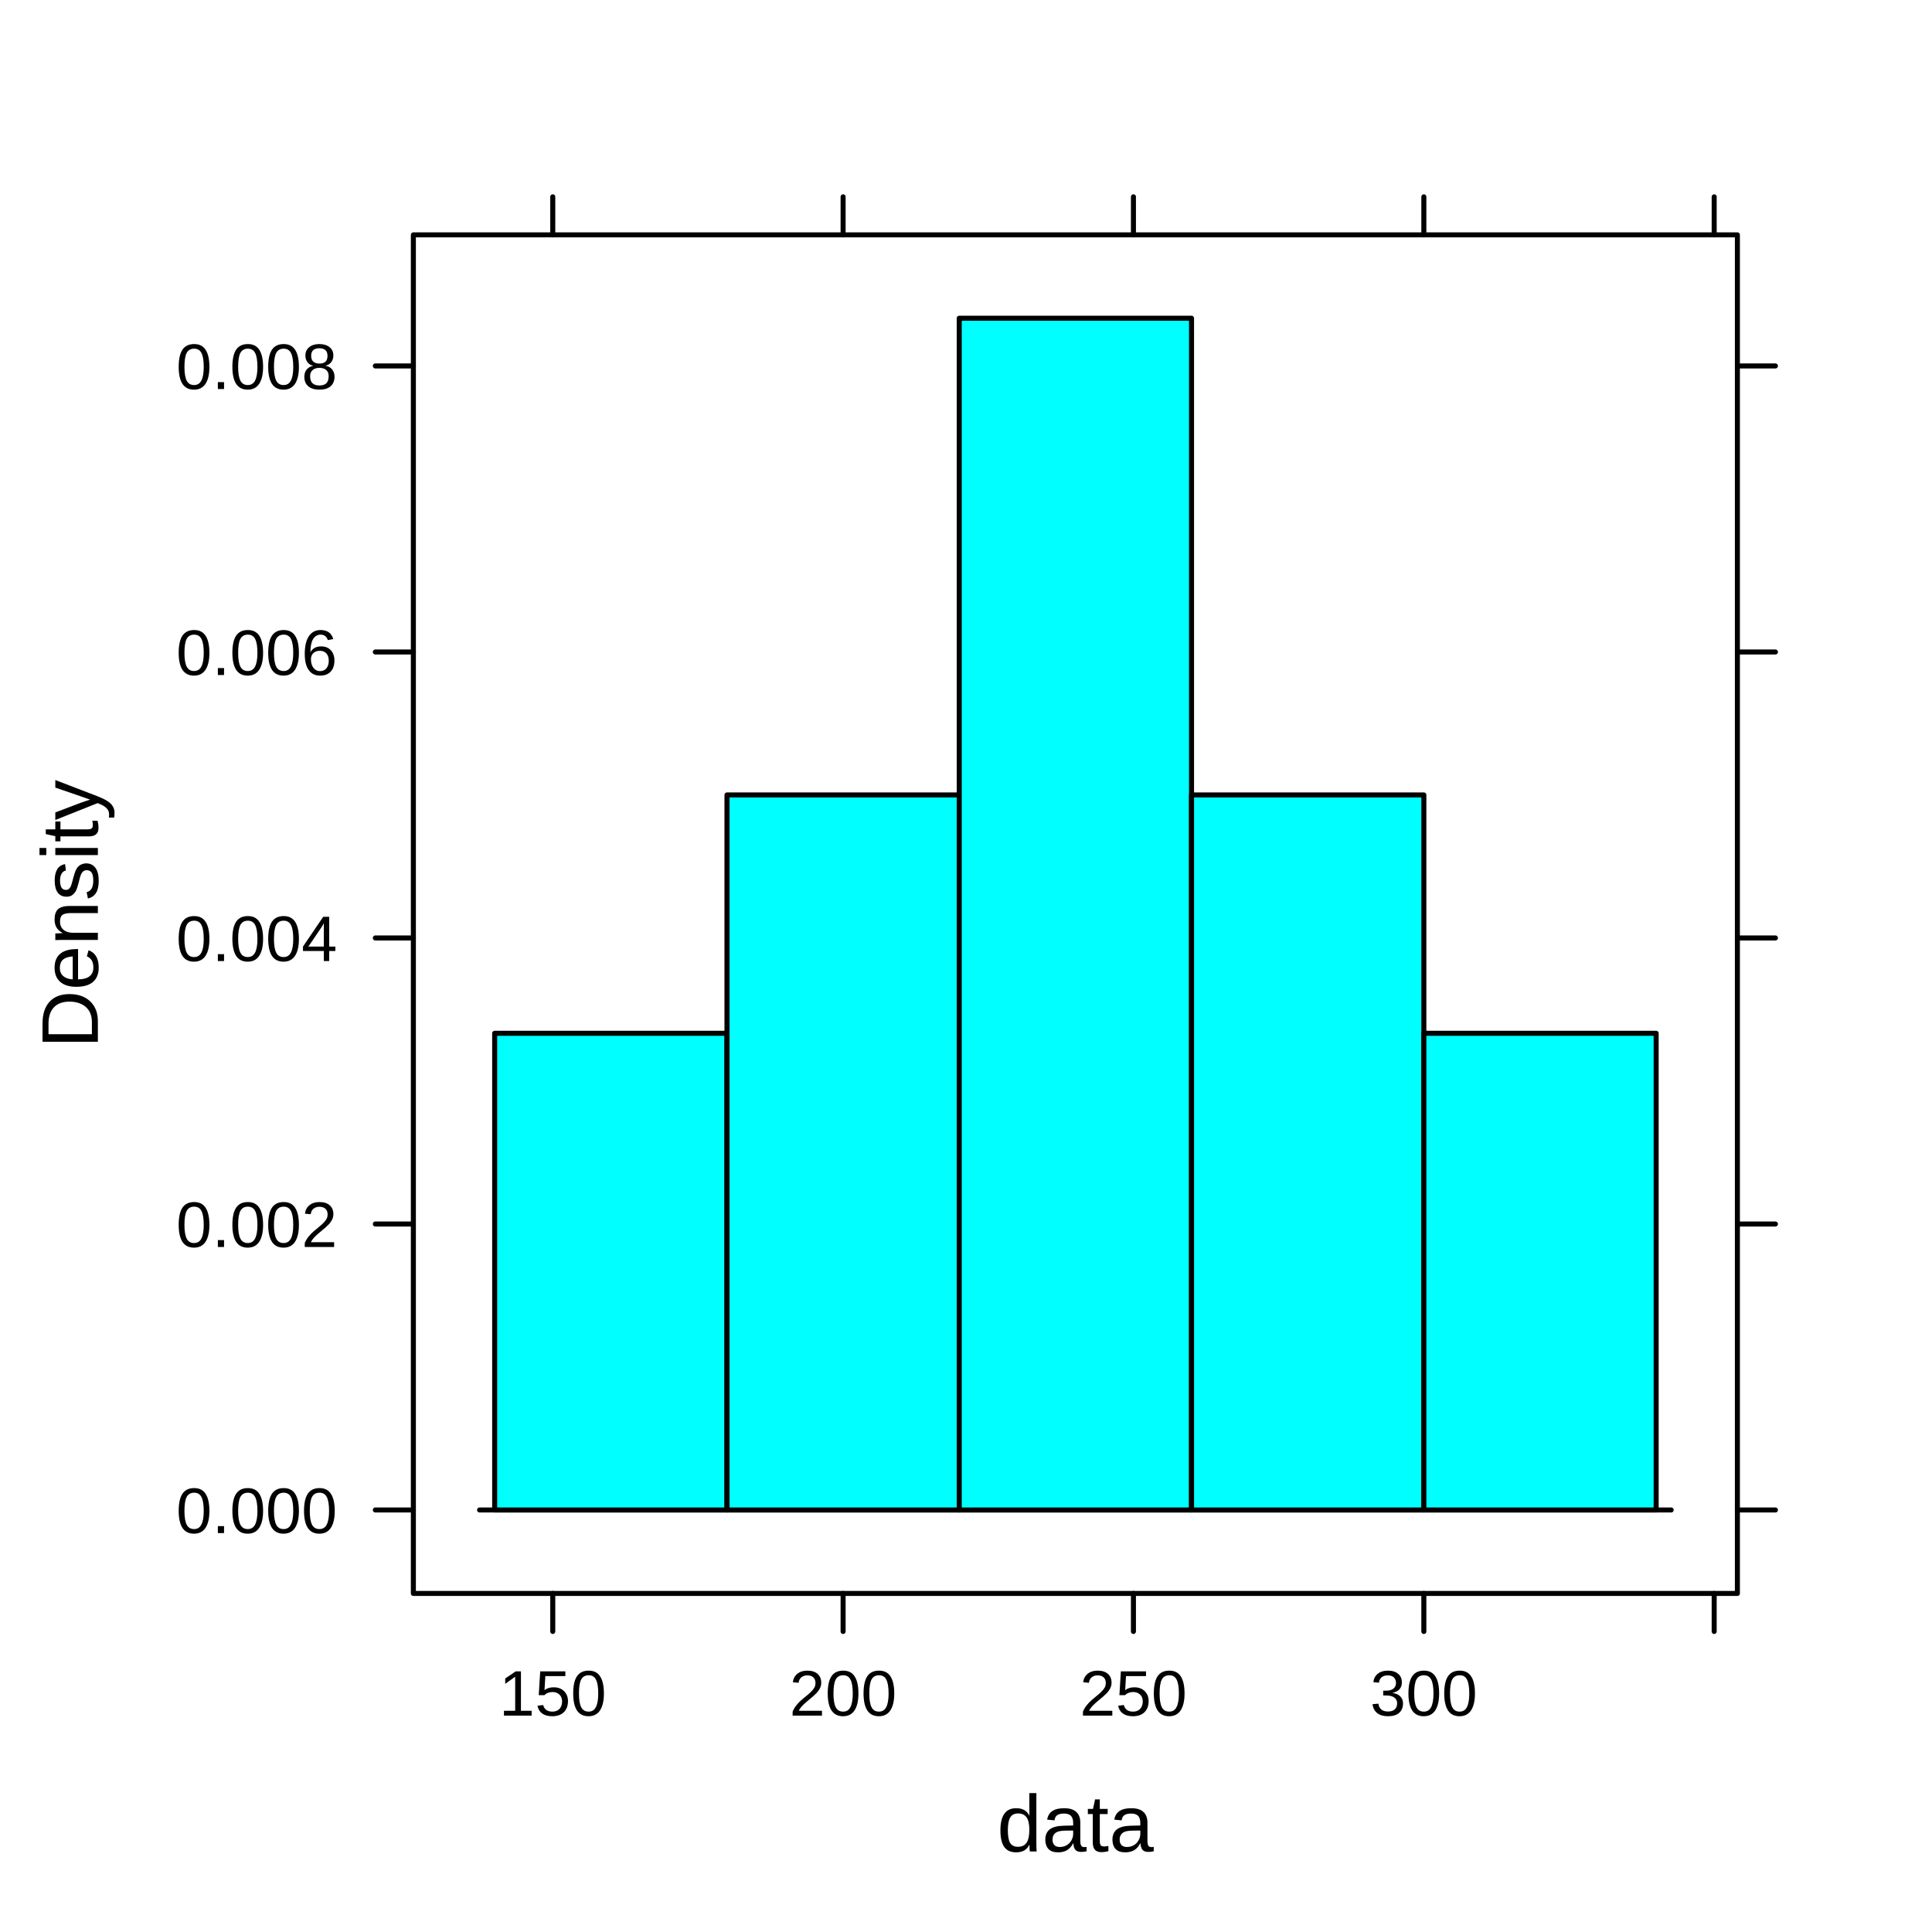
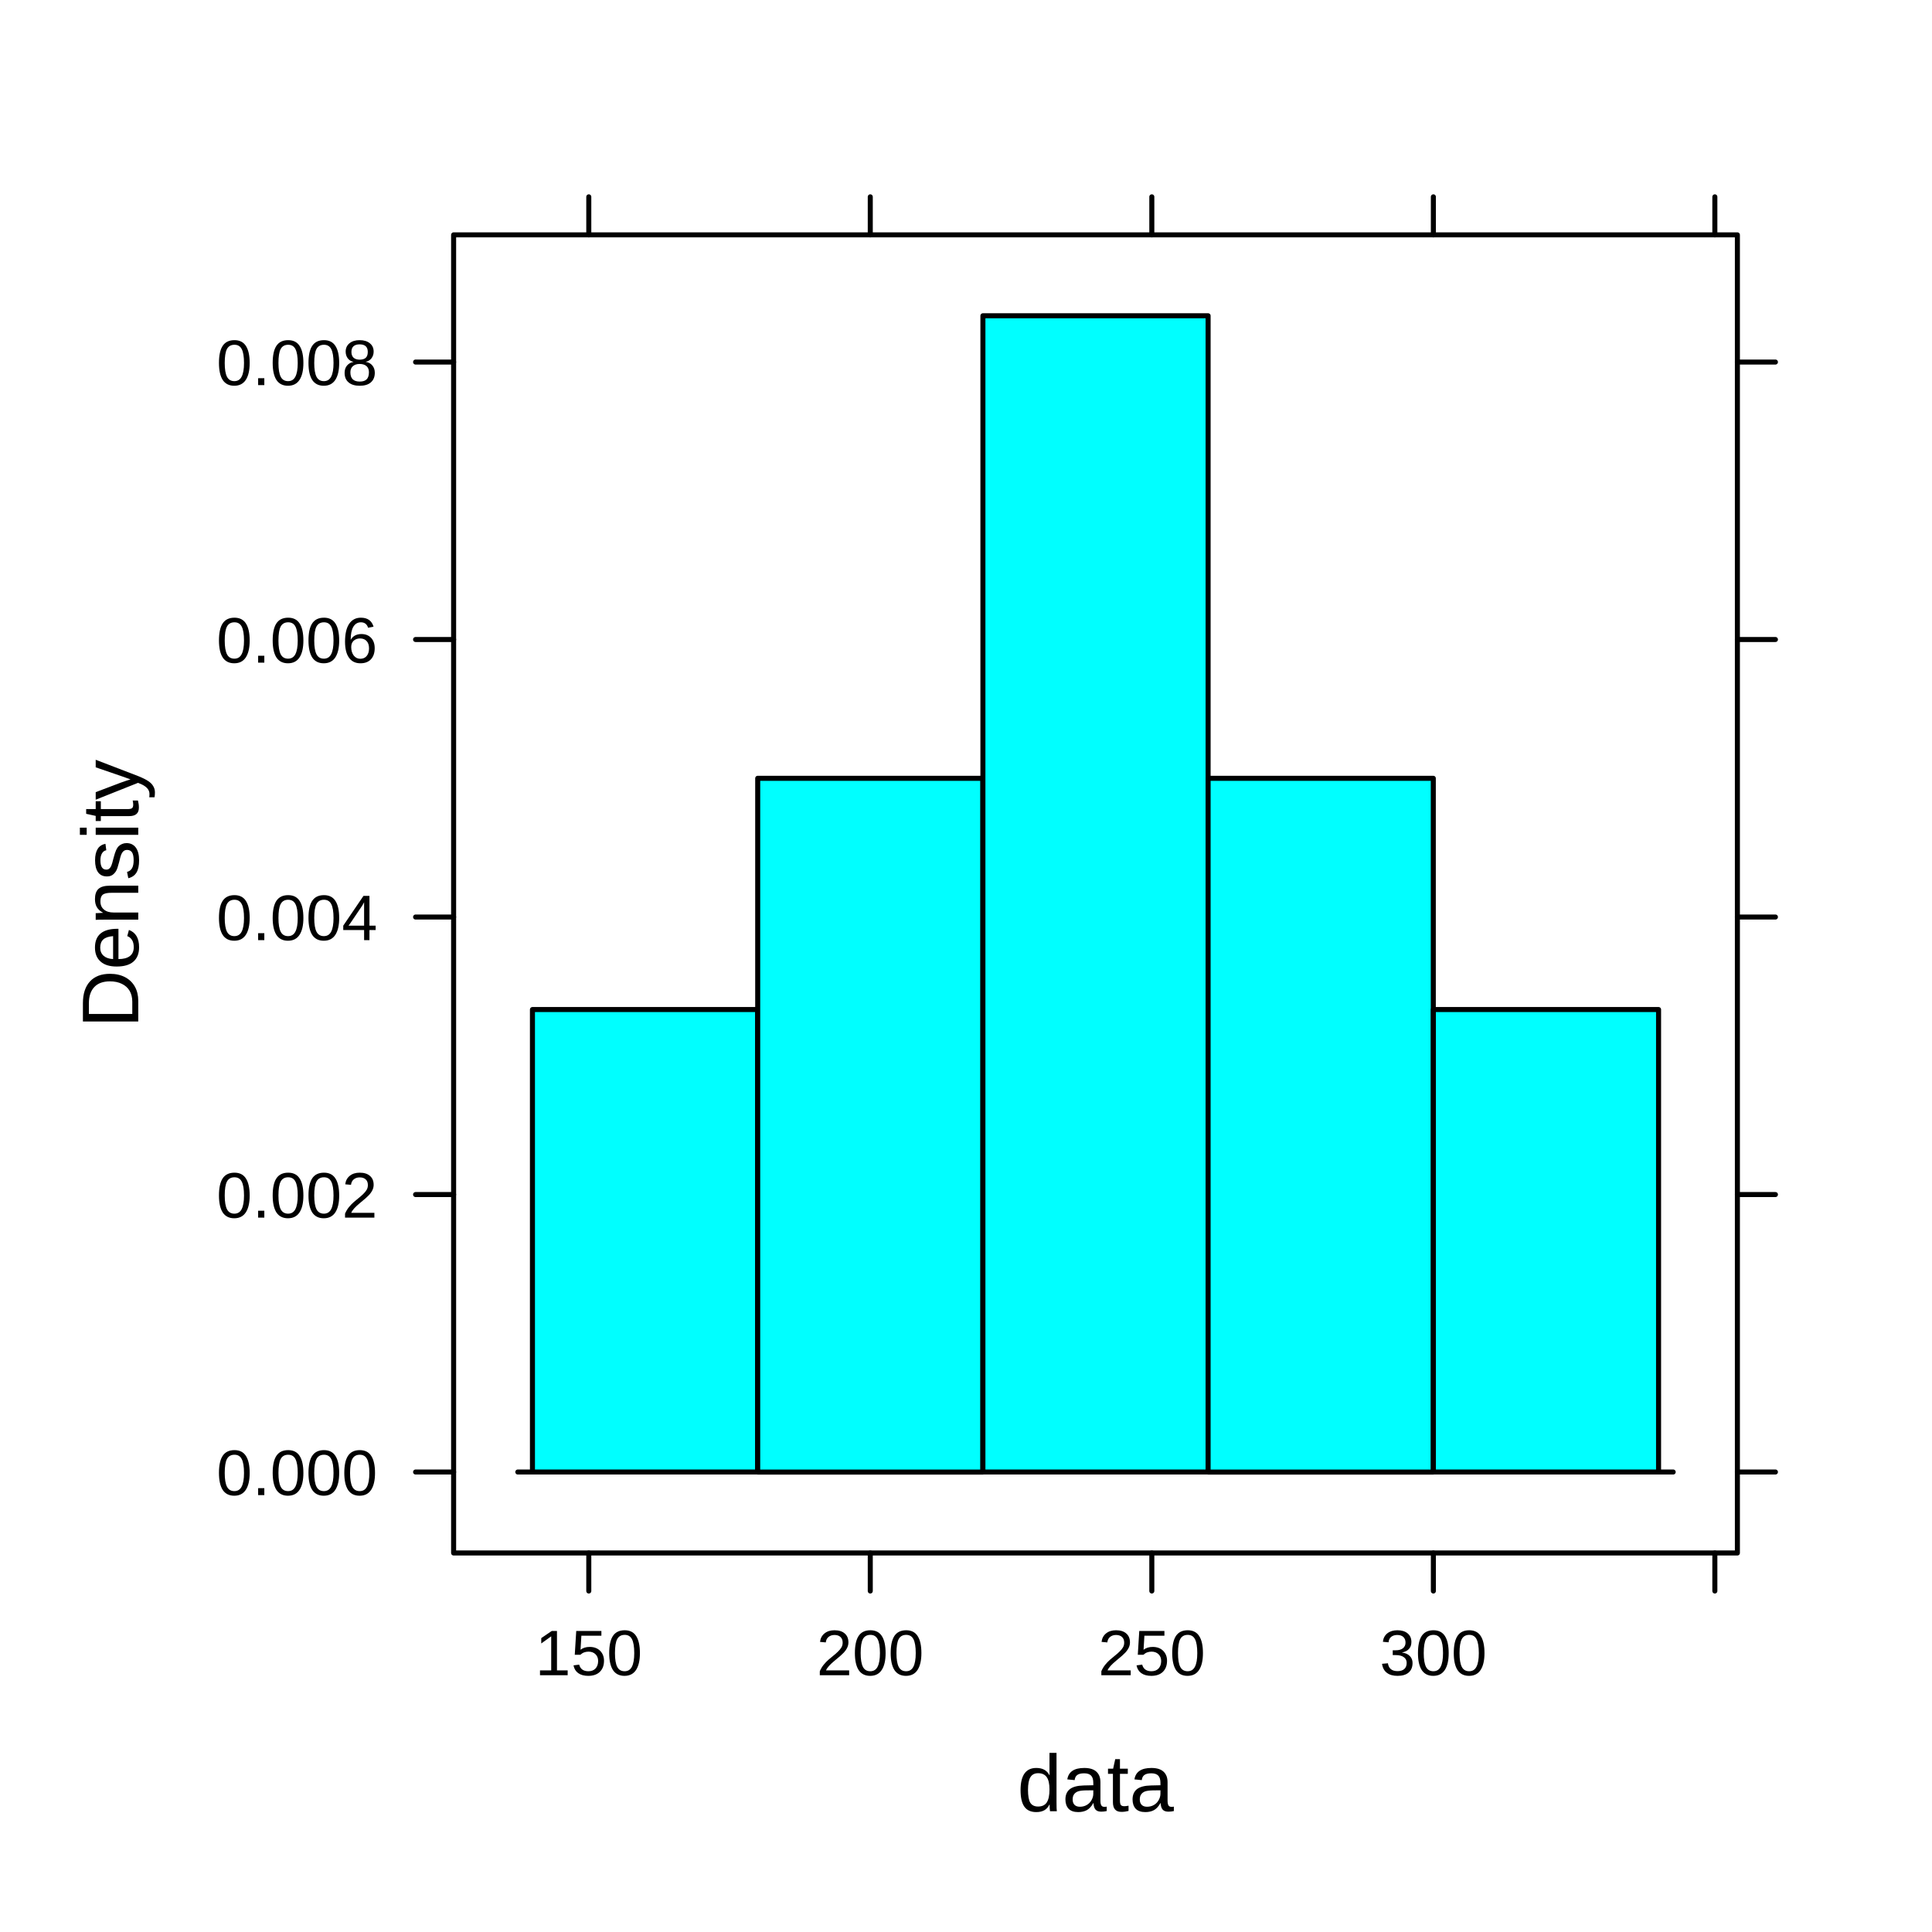
- <svg xmlns="http://www.w3.org/2000/svg" viewBox="0 0 288.00 288.00">
+ <svg xmlns="http://www.w3.org/2000/svg" class="svglite" width="288.00pt" height="288.00pt" viewBox="0 0 288.00 288.00">
  <defs>
    <style type="text/css">
-     line, polyline, polygon, path, rect, circle {
+     .svglite line, .svglite polyline, .svglite polygon, .svglite path, .svglite rect, .svglite circle {
      fill: none;
      stroke: #000000;
      stroke-linecap: round;
      stroke-linejoin: round;
      stroke-miterlimit: 10.00;
    }
+     .svglite text {
+       white-space: pre;
+     }
  </style>
  </defs>
  <rect width="100%" height="100%" style="stroke: none; fill: #FFFFFF;" />
-   <rect x="0.00" y="0.00" width="288.00" height="288.00" style="stroke-width: 0.75; stroke: none;" />
-   <text x="148.63" y="276.00" style="font-size: 12.00px; font-family: Arial;" textLength="23.36px" lengthAdjust="spacingAndGlyphs">data</text>
-   <text transform="translate(14.59,156.28) rotate(-90)" style="font-size: 12.00px; font-family: Arial;" textLength="40.01px" lengthAdjust="spacingAndGlyphs">Density</text>
  <defs>
-     <clipPath id="cpNjEuNjJ8MjU4Ljk5fDIzNy41M3wzNS4wMQ==">
-       <rect x="61.62" y="35.01" width="197.37" height="202.52" />
-     </clipPath>
-   </defs>
-   <defs>
-     <clipPath id="cpMC4wMHwyODguMDB8Mjg4LjAwfDAuMDA=">
+     <clipPath id="cpMC4wMHwyODguMDB8MC4wMHwyODguMDA=">
      <rect x="0.00" y="0.00" width="288.00" height="288.00" />
    </clipPath>
  </defs>
-   <line x1="82.40" y1="35.01" x2="82.40" y2="29.34" style="stroke-width: 0.75;" clip-path="url(#cpMC4wMHwyODguMDB8Mjg4LjAwfDAuMDA=)" />
-   <line x1="125.68" y1="35.01" x2="125.68" y2="29.34" style="stroke-width: 0.75;" clip-path="url(#cpMC4wMHwyODguMDB8Mjg4LjAwfDAuMDA=)" />
-   <line x1="168.96" y1="35.01" x2="168.96" y2="29.34" style="stroke-width: 0.75;" clip-path="url(#cpMC4wMHwyODguMDB8Mjg4LjAwfDAuMDA=)" />
-   <line x1="212.25" y1="35.01" x2="212.25" y2="29.34" style="stroke-width: 0.75;" clip-path="url(#cpMC4wMHwyODguMDB8Mjg4LjAwfDAuMDA=)" />
-   <line x1="255.53" y1="35.01" x2="255.53" y2="29.34" style="stroke-width: 0.75;" clip-path="url(#cpMC4wMHwyODguMDB8Mjg4LjAwfDAuMDA=)" />
-   <line x1="61.62" y1="225.09" x2="55.95" y2="225.09" style="stroke-width: 0.75;" clip-path="url(#cpMC4wMHwyODguMDB8Mjg4LjAwfDAuMDA=)" />
-   <line x1="61.62" y1="182.46" x2="55.95" y2="182.46" style="stroke-width: 0.75;" clip-path="url(#cpMC4wMHwyODguMDB8Mjg4LjAwfDAuMDA=)" />
-   <line x1="61.62" y1="139.82" x2="55.95" y2="139.82" style="stroke-width: 0.75;" clip-path="url(#cpMC4wMHwyODguMDB8Mjg4LjAwfDAuMDA=)" />
-   <line x1="61.62" y1="97.19" x2="55.95" y2="97.19" style="stroke-width: 0.75;" clip-path="url(#cpMC4wMHwyODguMDB8Mjg4LjAwfDAuMDA=)" />
-   <line x1="61.62" y1="54.55" x2="55.95" y2="54.55" style="stroke-width: 0.75;" clip-path="url(#cpMC4wMHwyODguMDB8Mjg4LjAwfDAuMDA=)" />
-   <g clip-path="url(#cpMC4wMHwyODguMDB8Mjg4LjAwfDAuMDA=)">
-     <text x="26.26" y="228.53" style="font-size: 9.60px; font-family: Arial;" textLength="24.02px" lengthAdjust="spacingAndGlyphs">0.000</text>
+   <g clip-path="url(#cpMC4wMHwyODguMDB8MC4wMHwyODguMDA=)">
+     <rect x="0.00" y="0.00" width="288.00" height="288.00" style="stroke-width: 0.75; stroke: none;" />
+     <text x="163.31" y="270.00" text-anchor="middle" style="font-size: 12.00px; font-family: &quot;Arial&quot;;" textLength="23.36px" lengthAdjust="spacingAndGlyphs">data</text>
+     <text transform="translate(20.61,133.25) rotate(-90)" text-anchor="middle" style="font-size: 12.00px; font-family: &quot;Arial&quot;;" textLength="40.01px" lengthAdjust="spacingAndGlyphs">Density</text>
  </g>
-   <g clip-path="url(#cpMC4wMHwyODguMDB8Mjg4LjAwfDAuMDA=)">
-     <text x="26.26" y="185.89" style="font-size: 9.60px; font-family: Arial;" textLength="24.02px" lengthAdjust="spacingAndGlyphs">0.002</text>
-   </g>
-   <g clip-path="url(#cpMC4wMHwyODguMDB8Mjg4LjAwfDAuMDA=)">
-     <text x="26.26" y="143.26" style="font-size: 9.60px; font-family: Arial;" textLength="24.02px" lengthAdjust="spacingAndGlyphs">0.004</text>
-   </g>
-   <g clip-path="url(#cpMC4wMHwyODguMDB8Mjg4LjAwfDAuMDA=)">
-     <text x="26.26" y="100.62" style="font-size: 9.60px; font-family: Arial;" textLength="24.02px" lengthAdjust="spacingAndGlyphs">0.006</text>
-   </g>
-   <g clip-path="url(#cpMC4wMHwyODguMDB8Mjg4LjAwfDAuMDA=)">
-     <text x="26.26" y="57.99" style="font-size: 9.60px; font-family: Arial;" textLength="24.02px" lengthAdjust="spacingAndGlyphs">0.008</text>
-   </g>
-   <line x1="82.40" y1="237.53" x2="82.40" y2="243.20" style="stroke-width: 0.75;" clip-path="url(#cpMC4wMHwyODguMDB8Mjg4LjAwfDAuMDA=)" />
-   <line x1="125.68" y1="237.53" x2="125.68" y2="243.20" style="stroke-width: 0.75;" clip-path="url(#cpMC4wMHwyODguMDB8Mjg4LjAwfDAuMDA=)" />
-   <line x1="168.96" y1="237.53" x2="168.96" y2="243.20" style="stroke-width: 0.75;" clip-path="url(#cpMC4wMHwyODguMDB8Mjg4LjAwfDAuMDA=)" />
-   <line x1="212.25" y1="237.53" x2="212.25" y2="243.20" style="stroke-width: 0.75;" clip-path="url(#cpMC4wMHwyODguMDB8Mjg4LjAwfDAuMDA=)" />
-   <line x1="255.53" y1="237.53" x2="255.53" y2="243.20" style="stroke-width: 0.75;" clip-path="url(#cpMC4wMHwyODguMDB8Mjg4LjAwfDAuMDA=)" />
-   <g clip-path="url(#cpMC4wMHwyODguMDB8Mjg4LjAwfDAuMDA=)">
-     <text x="74.39" y="255.74" style="font-size: 9.60px; font-family: Arial;" textLength="16.02px" lengthAdjust="spacingAndGlyphs">150</text>
-   </g>
-   <g clip-path="url(#cpMC4wMHwyODguMDB8Mjg4LjAwfDAuMDA=)">
-     <text x="117.67" y="255.74" style="font-size: 9.60px; font-family: Arial;" textLength="16.02px" lengthAdjust="spacingAndGlyphs">200</text>
-   </g>
-   <g clip-path="url(#cpMC4wMHwyODguMDB8Mjg4LjAwfDAuMDA=)">
-     <text x="160.95" y="255.74" style="font-size: 9.60px; font-family: Arial;" textLength="16.02px" lengthAdjust="spacingAndGlyphs">250</text>
-   </g>
-   <g clip-path="url(#cpMC4wMHwyODguMDB8Mjg4LjAwfDAuMDA=)">
-     <text x="204.24" y="255.74" style="font-size: 9.60px; font-family: Arial;" textLength="16.02px" lengthAdjust="spacingAndGlyphs">300</text>
-   </g>
-   <line x1="258.99" y1="225.09" x2="264.66" y2="225.09" style="stroke-width: 0.75;" clip-path="url(#cpMC4wMHwyODguMDB8Mjg4LjAwfDAuMDA=)" />
-   <line x1="258.99" y1="182.46" x2="264.66" y2="182.46" style="stroke-width: 0.75;" clip-path="url(#cpMC4wMHwyODguMDB8Mjg4LjAwfDAuMDA=)" />
-   <line x1="258.99" y1="139.82" x2="264.66" y2="139.82" style="stroke-width: 0.75;" clip-path="url(#cpMC4wMHwyODguMDB8Mjg4LjAwfDAuMDA=)" />
-   <line x1="258.99" y1="97.19" x2="264.66" y2="97.19" style="stroke-width: 0.75;" clip-path="url(#cpMC4wMHwyODguMDB8Mjg4LjAwfDAuMDA=)" />
-   <line x1="258.99" y1="54.55" x2="264.66" y2="54.55" style="stroke-width: 0.75;" clip-path="url(#cpMC4wMHwyODguMDB8Mjg4LjAwfDAuMDA=)" />
  <defs>
-     <clipPath id="cpNjEuNjJ8MjU4Ljk5fDIzNy41M3wzNS4wMQ==">
-       <rect x="61.62" y="35.01" width="197.37" height="202.52" />
+     <clipPath id="cpNjcuNjJ8MjU4Ljk5fDM1LjAxfDIzMS41MA==">
+       <rect x="67.62" y="35.01" width="191.37" height="196.49" />
    </clipPath>
  </defs>
-   <polyline points="71.49,225.09 249.12,225.09 " style="stroke-width: 0.75;" clip-path="url(#cpNjEuNjJ8MjU4Ljk5fDIzNy41M3wzNS4wMQ==)" />
-   <rect x="73.74" y="154.03" width="34.63" height="71.06" style="stroke-width: 0.75; fill: #00FFFF;" clip-path="url(#cpNjEuNjJ8MjU4Ljk5fDIzNy41M3wzNS4wMQ==)" />
-   <rect x="108.37" y="118.50" width="34.63" height="106.59" style="stroke-width: 0.75; fill: #00FFFF;" clip-path="url(#cpNjEuNjJ8MjU4Ljk5fDIzNy41M3wzNS4wMQ==)" />
-   <rect x="142.99" y="47.44" width="34.63" height="177.65" style="stroke-width: 0.75; fill: #00FFFF;" clip-path="url(#cpNjEuNjJ8MjU4Ljk5fDIzNy41M3wzNS4wMQ==)" />
-   <rect x="177.62" y="118.50" width="34.63" height="106.59" style="stroke-width: 0.75; fill: #00FFFF;" clip-path="url(#cpNjEuNjJ8MjU4Ljk5fDIzNy41M3wzNS4wMQ==)" />
-   <rect x="212.25" y="154.03" width="34.63" height="71.06" style="stroke-width: 0.75; fill: #00FFFF;" clip-path="url(#cpNjEuNjJ8MjU4Ljk5fDIzNy41M3wzNS4wMQ==)" />
-   <defs>
-     <clipPath id="cpMC4wMHwyODguMDB8Mjg4LjAwfDAuMDA=">
-       <rect x="0.00" y="0.00" width="288.00" height="288.00" />
-     </clipPath>
-   </defs>
-   <rect x="61.62" y="35.01" width="197.37" height="202.52" style="stroke-width: 0.75;" clip-path="url(#cpMC4wMHwyODguMDB8Mjg4LjAwfDAuMDA=)" />
+   <g clip-path="url(#cpNjcuNjJ8MjU4Ljk5fDM1LjAxfDIzMS41MA==)">
+ </g>
+   <g clip-path="url(#cpMC4wMHwyODguMDB8MC4wMHwyODguMDA=)">
+     <line x1="87.77" y1="35.01" x2="87.77" y2="29.34" style="stroke-width: 0.75;" />
+     <line x1="129.73" y1="35.01" x2="129.73" y2="29.34" style="stroke-width: 0.75;" />
+     <line x1="171.70" y1="35.01" x2="171.70" y2="29.34" style="stroke-width: 0.75;" />
+     <line x1="213.67" y1="35.01" x2="213.67" y2="29.34" style="stroke-width: 0.75;" />
+     <line x1="255.63" y1="35.01" x2="255.63" y2="29.34" style="stroke-width: 0.75;" />
+     <line x1="67.62" y1="219.43" x2="61.95" y2="219.43" style="stroke-width: 0.75;" />
+     <line x1="67.62" y1="178.07" x2="61.95" y2="178.07" style="stroke-width: 0.75;" />
+     <line x1="67.62" y1="136.70" x2="61.95" y2="136.70" style="stroke-width: 0.75;" />
+     <line x1="67.62" y1="95.33" x2="61.95" y2="95.33" style="stroke-width: 0.75;" />
+     <line x1="67.62" y1="53.97" x2="61.95" y2="53.97" style="stroke-width: 0.75;" />
+     <text x="56.29" y="222.87" text-anchor="end" style="font-size: 9.60px; font-family: &quot;Arial&quot;;" textLength="24.00px" lengthAdjust="spacingAndGlyphs">0.000</text>
+     <text x="56.29" y="181.51" text-anchor="end" style="font-size: 9.60px; font-family: &quot;Arial&quot;;" textLength="24.00px" lengthAdjust="spacingAndGlyphs">0.002</text>
+     <text x="56.29" y="140.14" text-anchor="end" style="font-size: 9.60px; font-family: &quot;Arial&quot;;" textLength="24.00px" lengthAdjust="spacingAndGlyphs">0.004</text>
+     <text x="56.29" y="98.78" text-anchor="end" style="font-size: 9.60px; font-family: &quot;Arial&quot;;" textLength="24.00px" lengthAdjust="spacingAndGlyphs">0.006</text>
+     <text x="56.29" y="57.41" text-anchor="end" style="font-size: 9.60px; font-family: &quot;Arial&quot;;" textLength="24.00px" lengthAdjust="spacingAndGlyphs">0.008</text>
+     <line x1="87.77" y1="231.50" x2="87.77" y2="237.17" style="stroke-width: 0.75;" />
+     <line x1="129.73" y1="231.50" x2="129.73" y2="237.17" style="stroke-width: 0.75;" />
+     <line x1="171.70" y1="231.50" x2="171.70" y2="237.17" style="stroke-width: 0.75;" />
+     <line x1="213.67" y1="231.50" x2="213.67" y2="237.17" style="stroke-width: 0.75;" />
+     <line x1="255.63" y1="231.50" x2="255.63" y2="237.17" style="stroke-width: 0.75;" />
+     <text x="87.77" y="249.72" text-anchor="middle" style="font-size: 9.60px; font-family: &quot;Arial&quot;;" textLength="16.01px" lengthAdjust="spacingAndGlyphs">150</text>
+     <text x="129.73" y="249.72" text-anchor="middle" style="font-size: 9.60px; font-family: &quot;Arial&quot;;" textLength="16.01px" lengthAdjust="spacingAndGlyphs">200</text>
+     <text x="171.70" y="249.72" text-anchor="middle" style="font-size: 9.60px; font-family: &quot;Arial&quot;;" textLength="16.01px" lengthAdjust="spacingAndGlyphs">250</text>
+     <text x="213.67" y="249.72" text-anchor="middle" style="font-size: 9.60px; font-family: &quot;Arial&quot;;" textLength="16.01px" lengthAdjust="spacingAndGlyphs">300</text>
+     <line x1="258.99" y1="219.43" x2="264.66" y2="219.43" style="stroke-width: 0.75;" />
+     <line x1="258.99" y1="178.07" x2="264.66" y2="178.07" style="stroke-width: 0.75;" />
+     <line x1="258.99" y1="136.70" x2="264.66" y2="136.70" style="stroke-width: 0.75;" />
+     <line x1="258.99" y1="95.33" x2="264.66" y2="95.33" style="stroke-width: 0.75;" />
+     <line x1="258.99" y1="53.97" x2="264.66" y2="53.97" style="stroke-width: 0.75;" />
+   </g>
+   <g clip-path="url(#cpNjcuNjJ8MjU4Ljk5fDM1LjAxfDIzMS41MA==)">
+     <polyline points="77.19,219.43 249.42,219.43 " style="stroke-width: 0.75;" />
+     <rect x="79.37" y="150.49" width="33.57" height="68.94" style="stroke-width: 0.75; fill: #00FFFF;" />
+     <rect x="112.95" y="116.02" width="33.57" height="103.42" style="stroke-width: 0.75; fill: #00FFFF;" />
+     <rect x="146.52" y="47.07" width="33.57" height="172.36" style="stroke-width: 0.75; fill: #00FFFF;" />
+     <rect x="180.09" y="116.02" width="33.57" height="103.42" style="stroke-width: 0.75; fill: #00FFFF;" />
+     <rect x="213.67" y="150.49" width="33.57" height="68.94" style="stroke-width: 0.75; fill: #00FFFF;" />
+   </g>
+   <g clip-path="url(#cpMC4wMHwyODguMDB8MC4wMHwyODguMDA=)">
+     <rect x="67.62" y="35.01" width="191.37" height="196.49" style="stroke-width: 0.75;" />
+   </g>
</svg>
